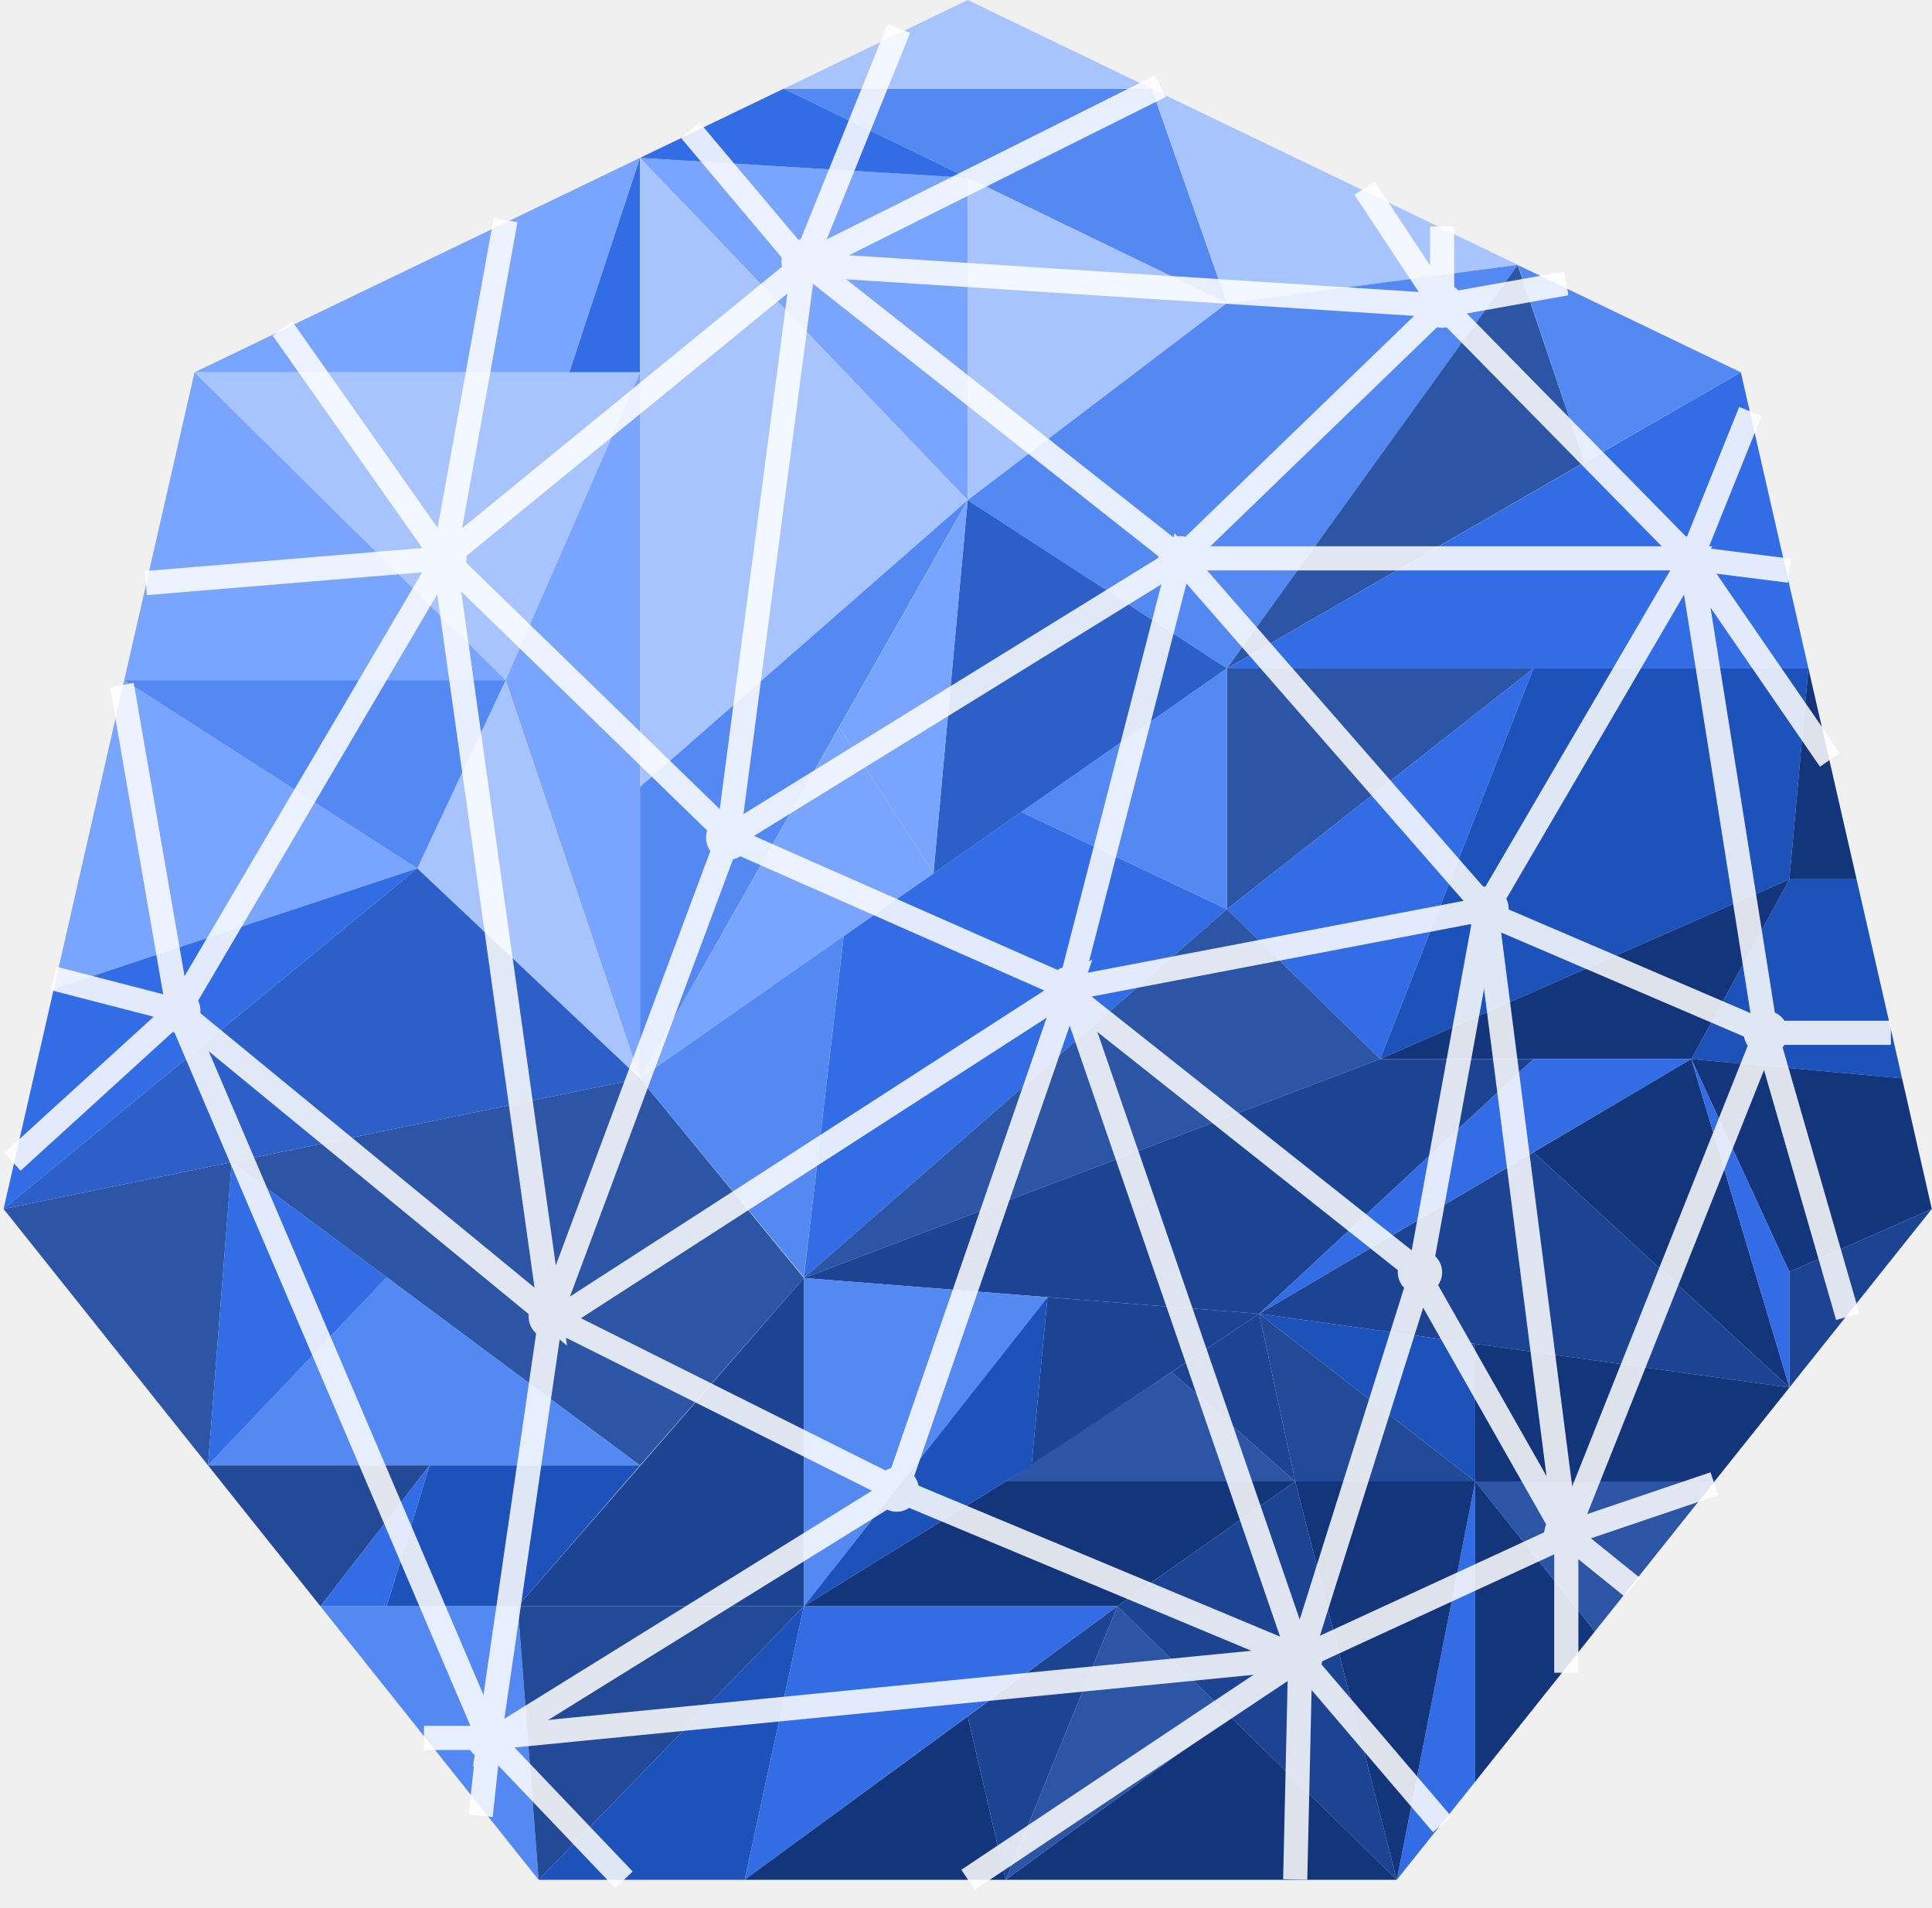
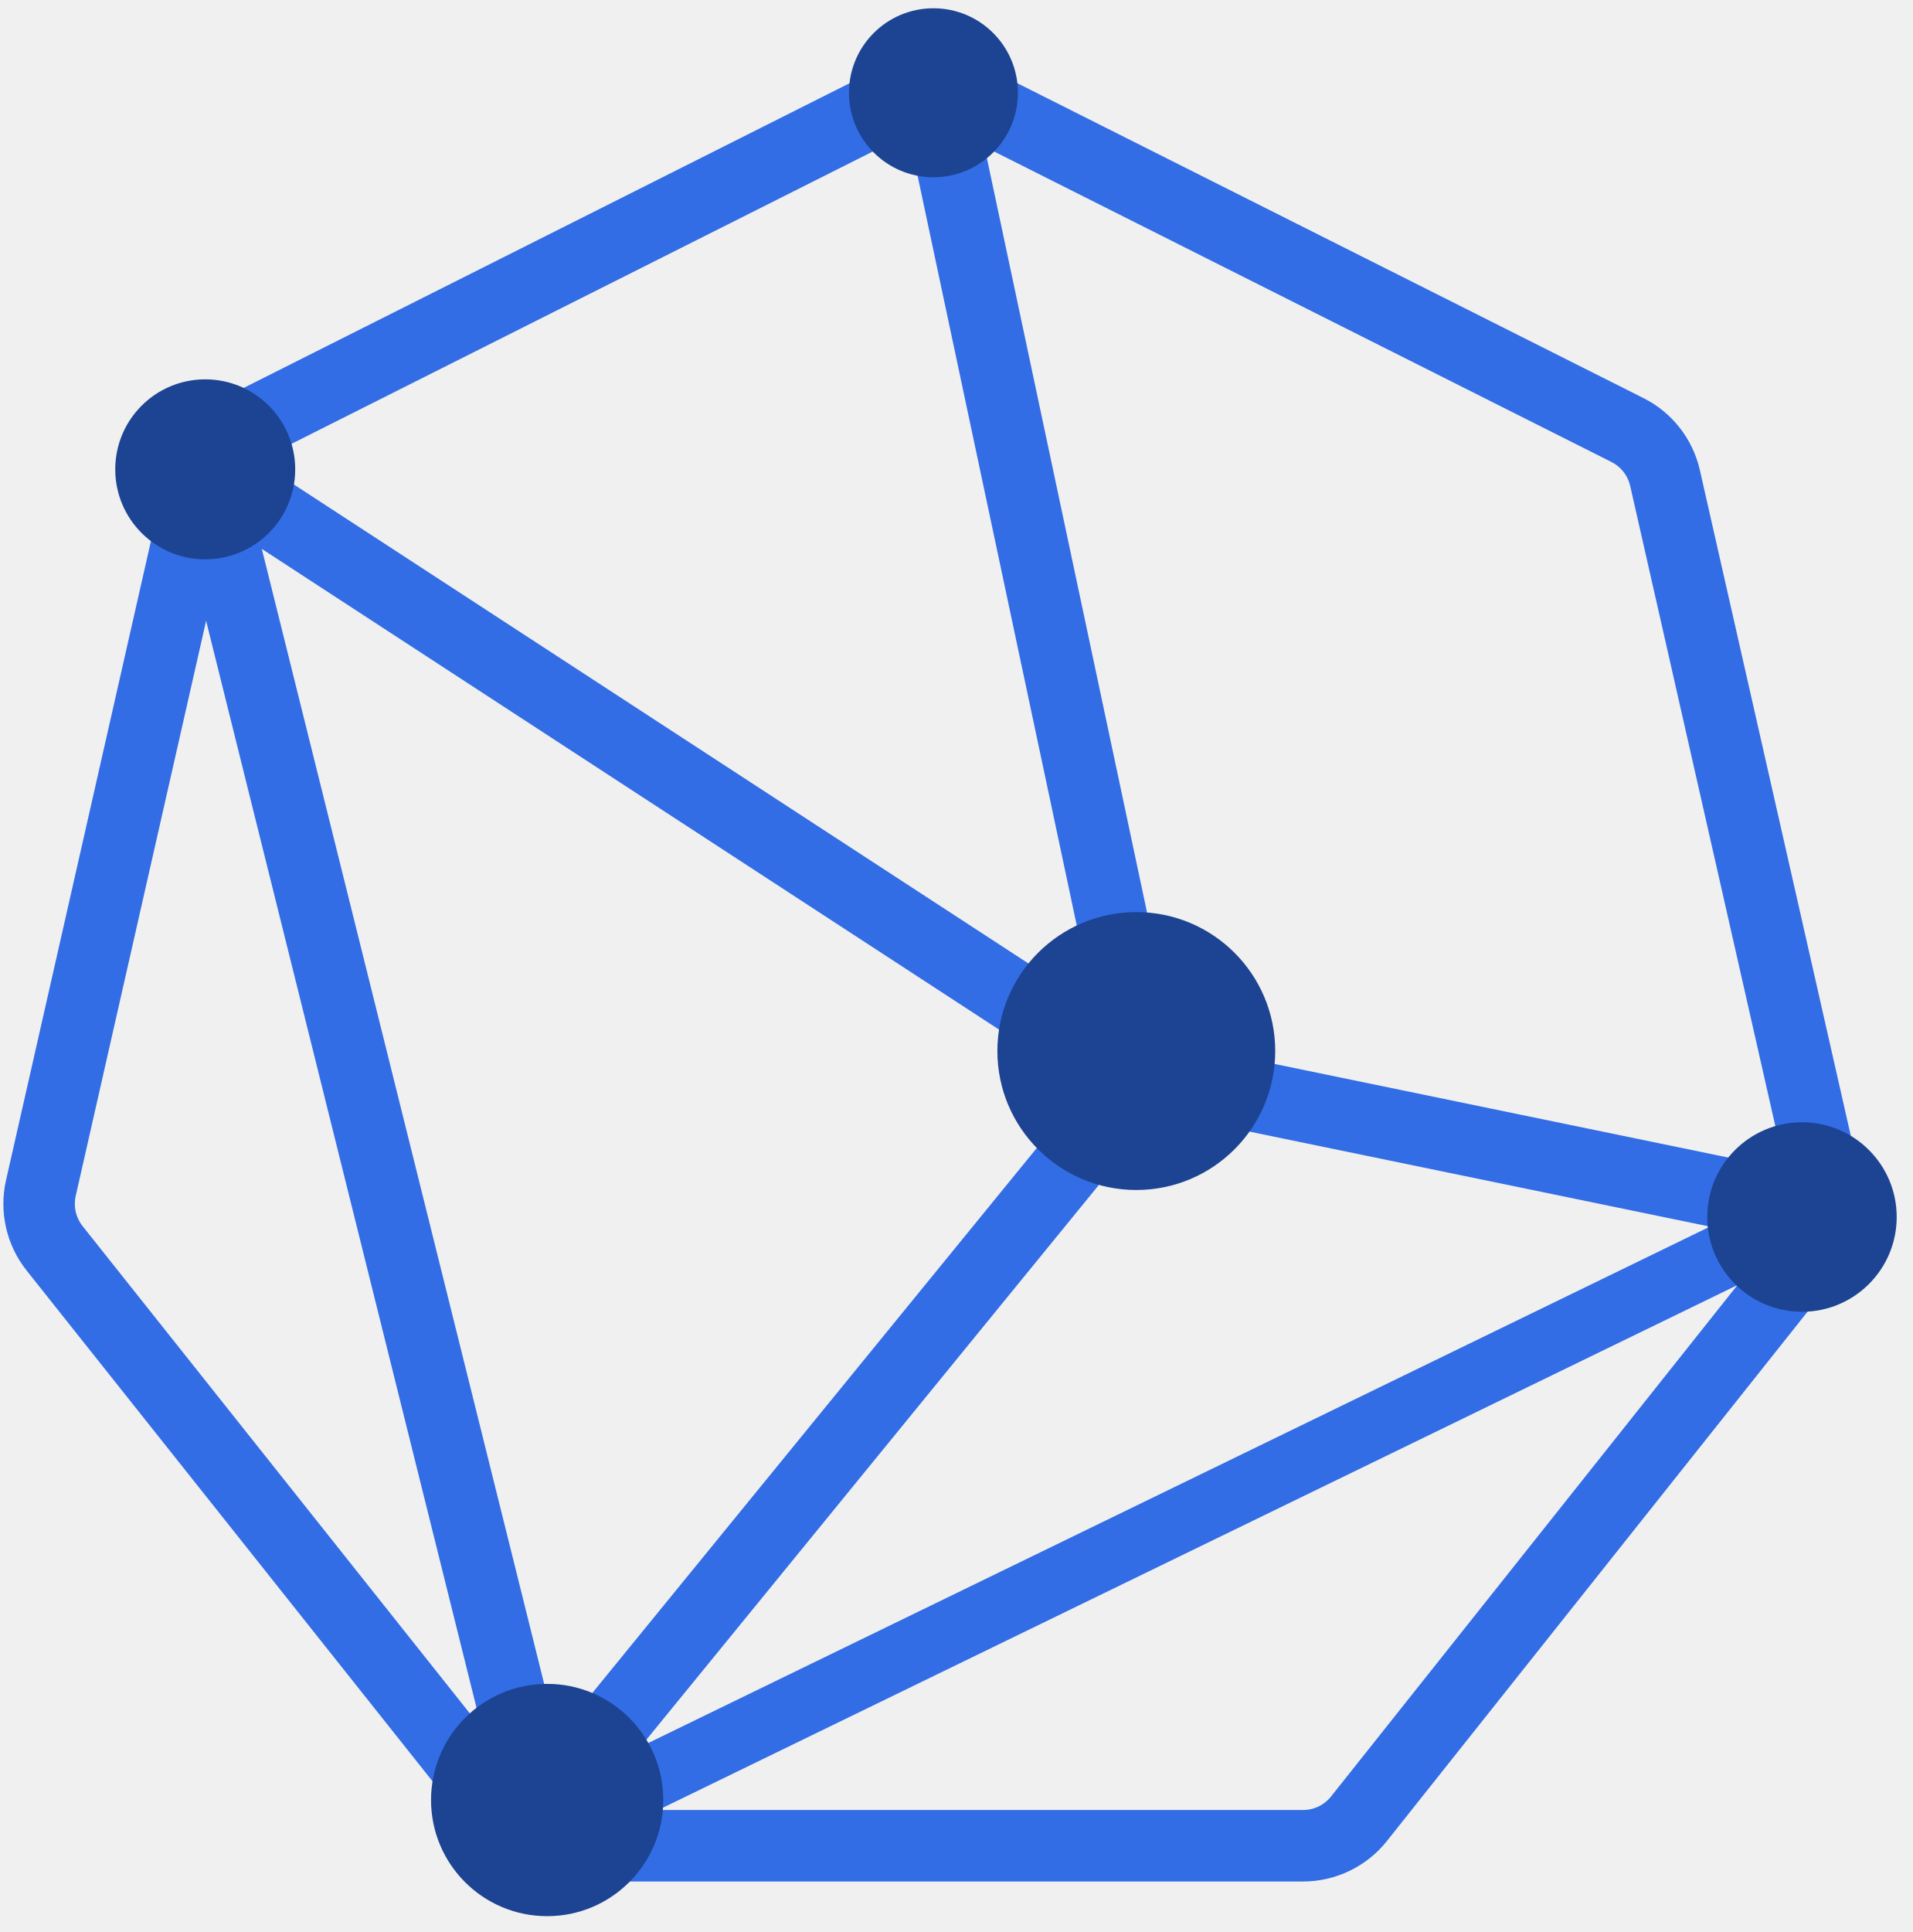
- <svg xmlns="http://www.w3.org/2000/svg" width="80px" height="79px" viewBox="0 0 80 79" version="1.1">
-   <g id="Page-1" stroke="none" stroke-width="1" fill="none" fill-rule="evenodd">
-     <g id="Group">
-       <polygon id="Path" fill="#79A5FF" points="8.055 15.418 23.577 15.418 26.501 6.537" />
-       <polygon id="Path" fill="#5489F3" points="32.451 3.673 47.691 3.673 50.804 12.553" />
-       <polygon id="Path" fill="#326DE6" points="26.501 6.537 26.501 15.418 23.577 15.418" />
-       <polygon id="Path" fill="#79A5FF" points="26.501 6.537 40.07 20.709 40.071 7.36" />
-       <polygon id="Path" fill="#A8C4FF" points="32.451 3.673 47.691 3.673 40.071 0" />
-       <polygon id="Path" fill="#326DE6" points="26.501 6.537 40.071 7.362 32.451 3.673" />
-       <polygon id="Path" fill="#A8C4FF" points="26.501 6.537 26.501 32.588 40.07 20.709" />
-       <polygon id="Path" fill="#A8C4FF" points="8.055 15.418 20.938 28.165 26.501 15.418" />
-       <polygon id="Path" fill="#79A5FF" points="26.501 15.418 26.501 44.657 20.938 28.165" />
-       <polygon id="Path" fill="#79A5FF" points="20.938 28.165 8.055 15.418 5.144 28.165" />
-       <polygon id="Path" fill="#5489F3" points="26.501 44.657 40.07 20.709 26.501 32.588" />
-       <polygon id="Path" fill="#A8C4FF" points="20.938 28.165 17.278 35.959 26.501 44.657" />
-       <polygon id="Path" fill="#79A5FF" points="17.278 35.959 2.227 40.949 5.144 28.165" />
-       <polygon id="Path" fill="#5489F3" points="5.144 28.165 17.278 35.959 20.938 28.165" />
-       <polygon id="Path" fill="#326DE6" points="0.148 50.061 17.278 35.959 2.227 40.949" />
-       <polygon id="Path" fill="#A8C4FF" points="40.071 20.709 50.804 12.553 40.071 7.36" />
-       <polygon id="Path" fill="#A8C4FF" points="50.804 12.553 62.853 10.967 47.691 3.673" />
-       <polygon id="Path" fill="#5489F3" points="40.07 20.709 50.804 27.677 62.853 10.967 50.804 12.553" />
-       <polygon id="Path" fill="#2C60C8" points="38.653 36.167 50.804 27.677 40.07 20.709" />
-       <polygon id="Path" fill="#326DE6" points="34.937 38.759 33.286 52.922 50.804 37.648 42.29 33.623" />
-       <polygon id="Path" fill="#2D55A5" points="33.286 52.922 26.501 60.68 9.594 48.124 26.501 44.657" />
-       <polygon id="Path" fill="#2D55A5" points="0.148 50.061 9.594 48.124 8.614 60.68" />
-       <polygon id="Path" fill="#5489F3" points="8.614 60.68 26.501 60.68 16.013 52.89" />
-       <polygon id="Path" fill="#326DE6" points="9.594 48.124 8.614 60.68 16.013 52.89" />
-       <polygon id="Path" fill="#234A96" points="17.786 60.68 8.614 60.68 13.27 66.515" />
-       <polygon id="Path" fill="#1D52BB" points="16.013 66.515 21.44 66.515 26.501 60.68 17.786 60.68" />
-       <polygon id="Path" fill="#326DE6" points="13.27 66.515 16.013 66.515 17.786 60.68" />
-       <polygon id="Path" fill="#5489F3" points="21.44 66.515 22.303 77.842 13.27 66.515" />
-       <polygon id="Path" fill="#1D4493" points="21.44 66.515 33.286 66.515 33.286 52.922" />
-       <polygon id="Path" fill="#234A96" points="33.286 66.515 21.44 66.515 22.303 77.842" />
-       <polygon id="Path" fill="#2D55A5" points="50.804 27.677 50.804 37.648 63.499 27.677" />
-       <polygon id="Path" fill="#326DE6" points="50.804 27.677 74.883 27.677 72.085 15.418" />
-       <polygon id="Path" fill="#326DE6" points="50.804 37.648 57.152 43.854 63.499 27.677" />
-       <polygon id="Path" fill="#2D55A5" points="33.286 52.922 57.152 43.854 50.804 37.648" />
-       <polygon id="Path" fill="#1D52BB" points="57.152 43.854 74.096 36.411 74.883 27.677 63.499 27.677" />
-       <polygon id="Path" fill="#12357C" points="74.096 36.411 74.883 27.677 76.878 36.411" />
-       <polygon id="Path" fill="#1D52BB" points="74.096 36.411 70.034 43.854 78.761 44.653 76.878 36.411" />
-       <polygon id="Path" fill="#12357C" points="70.034 43.854 57.152 43.854 74.096 36.411" />
-       <polygon id="Path" fill="#1D4493" points="63.499 43.854 52.14 54.402 33.286 52.922 57.152 43.854" />
-       <polygon id="Path" fill="#326DE6" points="52.14 54.402 70.034 43.854 63.499 43.854" />
-       <polygon id="Path" fill="#5489F3" points="33.286 66.515 43.376 53.715 33.286 52.922" />
-       <polygon id="Path" fill="#1D4493" points="42.713 60.68 52.14 54.402 43.376 53.715" />
-       <polygon id="Path" fill="#1D52BB" points="42.713 60.68 43.376 53.715 33.286 66.515" />
-       <polygon id="Path" fill="#12357C" points="70.034 43.854 74.096 52.668 79.992 50.061 78.761 44.653" />
-       <polygon id="Path" fill="#1D4493" points="74.096 52.668 79.992 50.061 74.096 57.456" />
-       <polygon id="Path" fill="#12357C" points="74.096 57.456 63.499 47.712 70.034 43.854" />
-       <polygon id="Path" fill="#326DE6" points="70.034 43.854 74.096 52.668 74.096 57.456" />
-       <polygon id="Path" fill="#1D4493" points="52.14 54.402 74.096 57.456 63.499 47.712" />
-       <polygon id="Path" fill="#1D52BB" points="52.14 54.402 61.087 61.345 61.087 55.646" />
-       <polygon id="Path" fill="#12357C" points="61.087 61.345 70.992 61.345 74.096 57.456 61.087 55.646" />
-       <polygon id="Path" fill="#2D55A5" points="61.087 61.345 70.992 61.345 66.039 67.557" />
-       <polygon id="Path" fill="#12357C" points="61.087 61.345 61.087 73.774 66.039 67.557" />
-       <polygon id="Path" fill="#1D52BB" points="33.286 66.515 30.834 77.842 22.303 77.842" />
-       <polygon id="Path" fill="#12357C" points="33.286 66.515 46.268 66.515 53.634 61.345 41.641 61.345" />
-       <polygon id="Path" fill="#2D55A5" points="53.634 61.345 48.519 56.816 41.641 61.345" />
-       <polygon id="Path" fill="#1D4493" points="53.634 61.345 52.14 54.402 48.519 56.816" />
-       <polygon id="Path" fill="#234A96" points="61.087 61.345 53.634 61.345 52.14 54.402" />
-       <polygon id="Path" fill="#326DE6" points="30.834 77.842 46.268 66.515 33.286 66.515" />
-       <polygon id="Path" fill="#12357C" points="30.834 77.842 41.641 77.842 40.07 71.071" />
-       <polygon id="Path" fill="#326DE6" points="57.837 77.842 61.087 61.345 61.087 73.774" />
-       <polygon id="Path" fill="#12357C" points="61.087 61.345 53.634 61.345 57.837 77.842" />
-       <polygon id="Path" fill="#1D4493" points="57.837 77.842 46.268 66.515 53.634 61.345" />
-       <polygon id="Path" fill="#1D4493" points="46.268 66.515 41.641 77.842 40.07 71.071" />
-       <polygon id="Path" fill="#12357C" points="41.641 77.842 57.837 77.842 50.924 71.071" />
-       <polygon id="Path" fill="#2D55A5" points="41.641 77.842 46.268 66.515 50.924 71.071" />
-       <polygon id="Path" fill="#5489F3" points="42.29 33.623 50.804 27.677 50.804 37.648" />
-       <polygon id="Path" fill="#79A5FF" points="26.501 44.653 38.653 36.167 34.749 30.114" />
-       <polygon id="Path" fill="#79A5FF" points="34.749 30.114 38.653 36.167 40.071 20.709" />
-       <polygon id="Path" fill="#2D55A5" points="50.804 27.677 62.844 10.977 65.61 19.141" />
-       <polygon id="Path" fill="#5489F3" points="65.61 19.141 72.085 15.418 62.853 10.977" />
-       <polygon id="Path" fill="#5489F3" points="33.286 52.89 34.937 38.759 26.501 44.657" />
-       <polygon id="Path" fill="#2C60C8" points="0.148 50.061 17.278 35.959 26.501 44.657" />
-       <g opacity="0.858" transform="translate(0.30888, 0.926641)" id="Path">
-         <path d="M18.091,23.112 C18.598,23.112 19.009,22.7 19.009,22.193 C19.009,21.686 18.598,21.275 18.091,21.275 C17.584,21.275 17.173,21.686 17.173,22.193 C17.173,22.7 17.584,23.112 18.091,23.112 Z" fill="#FFFFFF" />
-         <path d="M7.073,41.841 C7.58,41.841 7.992,41.43 7.992,40.923 C7.992,40.416 7.58,40.005 7.073,40.005 C6.566,40.005 6.155,40.416 6.155,40.923 C6.155,41.43 6.566,41.841 7.073,41.841 Z" fill="#FFFFFF" />
-         <path d="M29.843,34.68 C30.35,34.68 30.761,34.269 30.761,33.762 C30.761,33.255 30.35,32.844 29.843,32.844 C29.336,32.844 28.925,33.255 28.925,33.762 C28.925,34.269 29.336,34.68 29.843,34.68 Z" fill="#FFFFFF" />
-         <path d="M43.982,40.923 C44.489,40.923 44.9,40.512 44.9,40.005 C44.9,39.498 44.489,39.087 43.982,39.087 C43.475,39.087 43.064,39.498 43.064,40.005 C43.064,40.512 43.475,40.923 43.982,40.923 Z" fill="#FFFFFF" />
-         <path d="M22.498,54.512 C23.005,54.512 23.416,54.1 23.416,53.594 C23.416,53.086 23.005,52.675 22.498,52.675 C21.991,52.675 21.58,53.086 21.58,53.594 C21.58,54.1 21.991,54.512 22.498,54.512 Z" fill="#FFFFFF" />
-         <path d="M36.821,61.673 C37.328,61.673 37.739,61.262 37.739,60.755 C37.739,60.248 37.328,59.837 36.821,59.837 C36.314,59.837 35.903,60.248 35.903,60.755 C35.903,61.262 36.314,61.673 36.821,61.673 Z" fill="#FFFFFF" />
-         <path d="M61.243,37.618 C61.75,37.618 62.161,37.207 62.161,36.7 C62.161,36.193 61.75,35.782 61.243,35.782 C60.736,35.782 60.325,36.193 60.325,36.7 C60.325,37.207 60.736,37.618 61.243,37.618 Z" fill="#FFFFFF" />
-         <path d="M72.811,42.76 C73.319,42.76 73.729,42.348 73.729,41.841 C73.729,41.334 73.319,40.923 72.811,40.923 C72.304,40.923 71.893,41.334 71.893,41.841 C71.893,42.348 72.304,42.76 72.811,42.76 Z" fill="#FFFFFF" />
-         <path d="M58.489,52.675 C58.996,52.675 59.407,52.264 59.407,51.757 C59.407,51.25 58.996,50.839 58.489,50.839 C57.981,50.839 57.57,51.25 57.57,51.757 C57.57,52.264 57.981,52.675 58.489,52.675 Z" fill="#FFFFFF" />
-         <path d="M64.548,63.509 C65.055,63.509 65.466,63.098 65.466,62.591 C65.466,62.084 65.055,61.673 64.548,61.673 C64.041,61.673 63.63,62.084 63.63,62.591 C63.63,63.098 64.041,63.509 64.548,63.509 Z" fill="#FFFFFF" />
-         <path d="M53.531,68.651 C54.038,68.651 54.449,68.24 54.449,67.733 C54.449,67.226 54.038,66.815 53.531,66.815 C53.024,66.815 52.613,67.226 52.613,67.733 C52.613,68.24 53.024,68.651 53.531,68.651 Z" fill="#FFFFFF" />
-         <path d="M59.407,12.645 C59.914,12.645 60.325,12.234 60.325,11.727 C60.325,11.22 59.914,10.809 59.407,10.809 C58.9,10.809 58.489,11.22 58.489,11.727 C58.489,12.234 58.9,12.645 59.407,12.645 Z" fill="#FFFFFF" />
-         <path d="M69.69,23.112 C70.197,23.112 70.608,22.7 70.608,22.193 C70.608,21.686 70.197,21.275 69.69,21.275 C69.183,21.275 68.772,21.686 68.772,22.193 C68.772,22.7 69.183,23.112 69.69,23.112 Z" fill="#FFFFFF" />
-         <path d="M19.927,71.956 C20.434,71.956 20.845,71.545 20.845,71.038 C20.845,70.531 20.434,70.12 19.927,70.12 C19.42,70.12 19.009,70.531 19.009,71.038 C19.009,71.545 19.42,71.956 19.927,71.956 Z" fill="#FFFFFF" />
-         <path d="M32.965,10.809 C33.472,10.809 33.883,10.398 33.883,9.89 C33.883,9.383 33.472,8.972 32.965,8.972 C32.457,8.972 32.047,9.383 32.047,9.89 C32.047,10.398 32.457,10.809 32.965,10.809 Z" fill="#FFFFFF" />
-         <path d="M48.573,23.112 C49.08,23.112 49.491,22.7 49.491,22.193 C49.491,21.686 49.08,21.275 48.573,21.275 C48.066,21.275 47.655,21.686 47.655,22.193 C47.655,22.7 48.066,23.112 48.573,23.112 Z" fill="#FFFFFF" />
-         <line x1="18.091" y1="22.193" x2="11.389" y2="12.68" stroke="#FFFFFF" />
-         <polygon stroke="#FFFFFF" points="18.091 22.193 7.073 40.923 22.498 53.594" />
-         <line x1="7.073" y1="40.923" x2="1.916" y2="39.589" stroke="#FFFFFF" />
-         <line x1="7.073" y1="40.923" x2="0.206" y2="47.181" stroke="#FFFFFF" />
-         <line x1="7.073" y1="40.923" x2="4.736" y2="27.437" stroke="#FFFFFF" />
-         <line x1="18.091" y1="22.193" x2="5.731" y2="23.219" stroke="#FFFFFF" />
-         <polygon stroke="#FFFFFF" points="22.498 53.594 19.927 71.235 36.821 60.755" />
-         <polygon stroke="#FFFFFF" points="36.821 60.755 43.982 40.005 53.531 67.733" />
-         <polyline stroke="#FFFFFF" points="36.821 60.755 43.982 40.005 22.498 53.869" />
-         <polygon stroke="#FFFFFF" points="29.843 33.762 48.573 22.193 32.975 9.89" />
-         <polyline stroke="#FFFFFF" points="29.843 33.613 18.091 22.193 32.965 10.034" />
-         <line x1="29.843" y1="33.762" x2="22.498" y2="53.459" stroke="#FFFFFF" />
-         <line x1="29.843" y1="33.762" x2="43.982" y2="40.005" stroke="#FFFFFF" />
-         <polygon stroke="#FFFFFF" points="48.573 22.193 61.243 36.704 43.982 40.005" />
-         <polyline stroke="#FFFFFF" points="61.243 36.7 58.489 51.757 43.982 40.256" />
-         <polygon stroke="#FFFFFF" points="58.489 51.979 53.531 67.733 64.548 62.654" />
-         <line x1="61.243" y1="36.883" x2="64.548" y2="62.654" stroke="#FFFFFF" />
-         <polyline stroke="#FFFFFF" points="61.243 36.704 69.723 22.193 48.573 22.193" />
-         <polyline stroke="#FFFFFF" points="48.573 22.193 59.407 11.727 32.965 10.024" />
-         <polyline stroke="#FFFFFF" points="59.407 11.727 69.69 22.193 72.811 41.841 61.243 36.883" />
-         <line x1="7.073" y1="40.923" x2="19.927" y2="71.038" stroke="#FFFFFF" />
-         <line x1="19.927" y1="71.038" x2="53.531" y2="67.733" stroke="#FFFFFF" />
-         <line x1="53.531" y1="67.733" x2="53.323" y2="76.899" stroke="#FFFFFF" />
-         <line x1="53.531" y1="67.733" x2="59.407" y2="74.615" stroke="#FFFFFF" />
-         <line x1="53.531" y1="67.733" x2="39.775" y2="76.914" stroke="#FFFFFF" />
-         <line x1="19.927" y1="71.038" x2="25.528" y2="76.914" stroke="#FFFFFF" />
-         <line x1="19.927" y1="71.038" x2="17.247" y2="71.038" stroke="#FFFFFF" />
-         <line x1="19.927" y1="71.173" x2="19.595" y2="74.259" stroke="#FFFFFF" />
-         <line x1="64.548" y1="62.591" x2="70.681" y2="60.512" stroke="#FFFFFF" />
-         <line x1="64.548" y1="62.591" x2="64.548" y2="68.339" stroke="#FFFFFF" />
-         <line x1="64.548" y1="62.591" x2="67.281" y2="64.8" stroke="#FFFFFF" />
-         <line x1="32.965" y1="10.034" x2="28.282" y2="4.474" stroke="#FFFFFF" />
-         <line x1="32.965" y1="10.024" x2="36.912" y2="0.25" stroke="#FFFFFF" />
-         <line x1="32.965" y1="10.024" x2="47.746" y2="2.637" stroke="#FFFFFF" />
-         <line x1="18.091" y1="22.193" x2="20.627" y2="8.185" stroke="#FFFFFF" />
-         <line x1="69.723" y1="22.193" x2="72.171" y2="16.109" stroke="#FFFFFF" />
-         <line x1="69.723" y1="22.193" x2="75.463" y2="30.537" stroke="#FFFFFF" />
-         <line x1="69.723" y1="22.193" x2="73.785" y2="22.706" stroke="#FFFFFF" />
-         <line x1="59.407" y1="11.727" x2="59.407" y2="8.45" stroke="#FFFFFF" />
-         <line x1="59.407" y1="11.727" x2="64.548" y2="10.809" stroke="#FFFFFF" />
-         <line x1="59.407" y1="11.727" x2="56.193" y2="6.861" stroke="#FFFFFF" />
-         <line x1="72.811" y1="41.841" x2="64.548" y2="62.591" stroke="#FFFFFF" />
-         <line x1="72.811" y1="41.841" x2="77.988" y2="41.841" stroke="#FFFFFF" />
-         <line x1="72.811" y1="41.841" x2="76.201" y2="53.594" stroke="#FFFFFF" />
-       </g>
-     </g>
-   </g>
+ <svg xmlns="http://www.w3.org/2000/svg" width="103" height="104" viewBox="0 0 103 104" fill="none">
+   <path fill-rule="evenodd" clip-rule="evenodd" d="M51.123 6.948C50.58 6.675 49.939 6.675 49.396 6.948L13.756 24.867C13.243 25.125 12.871 25.599 12.744 26.16L4.076 64.379C3.947 64.948 4.083 65.545 4.446 66.001L28.854 96.708C29.219 97.167 29.773 97.434 30.359 97.434H70.16C70.746 97.434 71.301 97.167 71.665 96.708L96.073 66.001C96.436 65.545 96.572 64.948 96.443 64.379L87.775 26.16C87.648 25.599 87.277 25.125 86.763 24.867L51.123 6.948ZM47.668 3.512C49.298 2.692 51.221 2.692 52.851 3.512L88.491 21.43C90.031 22.205 91.145 23.627 91.526 25.309L100.194 63.528C100.581 65.235 100.173 67.025 99.084 68.395L74.677 99.101C73.582 100.478 71.919 101.281 70.16 101.281H30.359C28.6 101.281 26.937 100.478 25.843 99.101L1.435 68.395C0.346 67.025 -0.062 65.235 0.325 63.528L8.993 25.309C9.375 23.627 10.488 22.205 12.028 21.43L47.668 3.512Z" fill="#326DE6" />
+   <path fill-rule="evenodd" clip-rule="evenodd" d="M52.39 4.993L64.594 62.465L10 26.877L12.1 23.654L58.898 54.161L48.627 5.792L52.39 4.993Z" fill="#326DE6" />
+   <path fill-rule="evenodd" clip-rule="evenodd" d="M96.191 66.881L61.282 59.679L62.015 55.908L96.924 63.11L96.191 66.881Z" fill="#326DE6" />
+   <path fill-rule="evenodd" clip-rule="evenodd" d="M63.063 59.009L30.52 98.899L27.54 96.468L60.082 56.578L63.063 59.009Z" fill="#326DE6" />
+   <path fill-rule="evenodd" clip-rule="evenodd" d="M27.164 97.988L9.184 25.73L12.916 24.801L30.896 97.059L27.164 97.988Z" fill="#326DE6" />
+   <path fill-rule="evenodd" clip-rule="evenodd" d="M94.557 68.686L34.297 97.988L32.871 94.815L93.131 65.512L94.557 68.686Z" fill="#326DE6" />
+   <path d="M68.662 56.578C68.662 60.709 65.313 64.058 61.182 64.058C57.051 64.058 53.702 60.709 53.702 56.578C53.702 52.447 57.051 49.098 61.182 49.098C65.313 49.098 68.662 52.447 68.662 56.578Z" fill="#1D4493" />
+   <path d="M102.124 65.512C102.124 68.329 99.841 70.613 97.024 70.613C94.207 70.613 91.924 68.329 91.924 65.512C91.924 62.696 94.207 60.412 97.024 60.412C99.841 60.412 102.124 62.696 102.124 65.512Z" fill="#1D4493" />
+   <path d="M35.713 96.895C35.713 100.348 32.914 103.148 29.46 103.148C26.007 103.148 23.208 100.348 23.208 96.895C23.208 93.442 26.007 90.643 29.46 90.643C32.914 90.643 35.713 93.442 35.713 96.895Z" fill="#1D4493" />
+   <path d="M15.895 25.265C15.895 27.941 13.726 30.11 11.05 30.11C8.374 30.11 6.205 27.941 6.205 25.265C6.205 22.589 8.374 20.42 11.05 20.42C13.726 20.42 15.895 22.589 15.895 25.265Z" fill="#1D4493" />
+   <path d="M54.808 4.993C54.808 7.506 52.772 9.542 50.26 9.542C47.747 9.542 45.711 7.506 45.711 4.993C45.711 2.481 47.747 0.445 50.26 0.445C52.772 0.445 54.808 2.481 54.808 4.993Z" fill="#1D4493" />
</svg>
